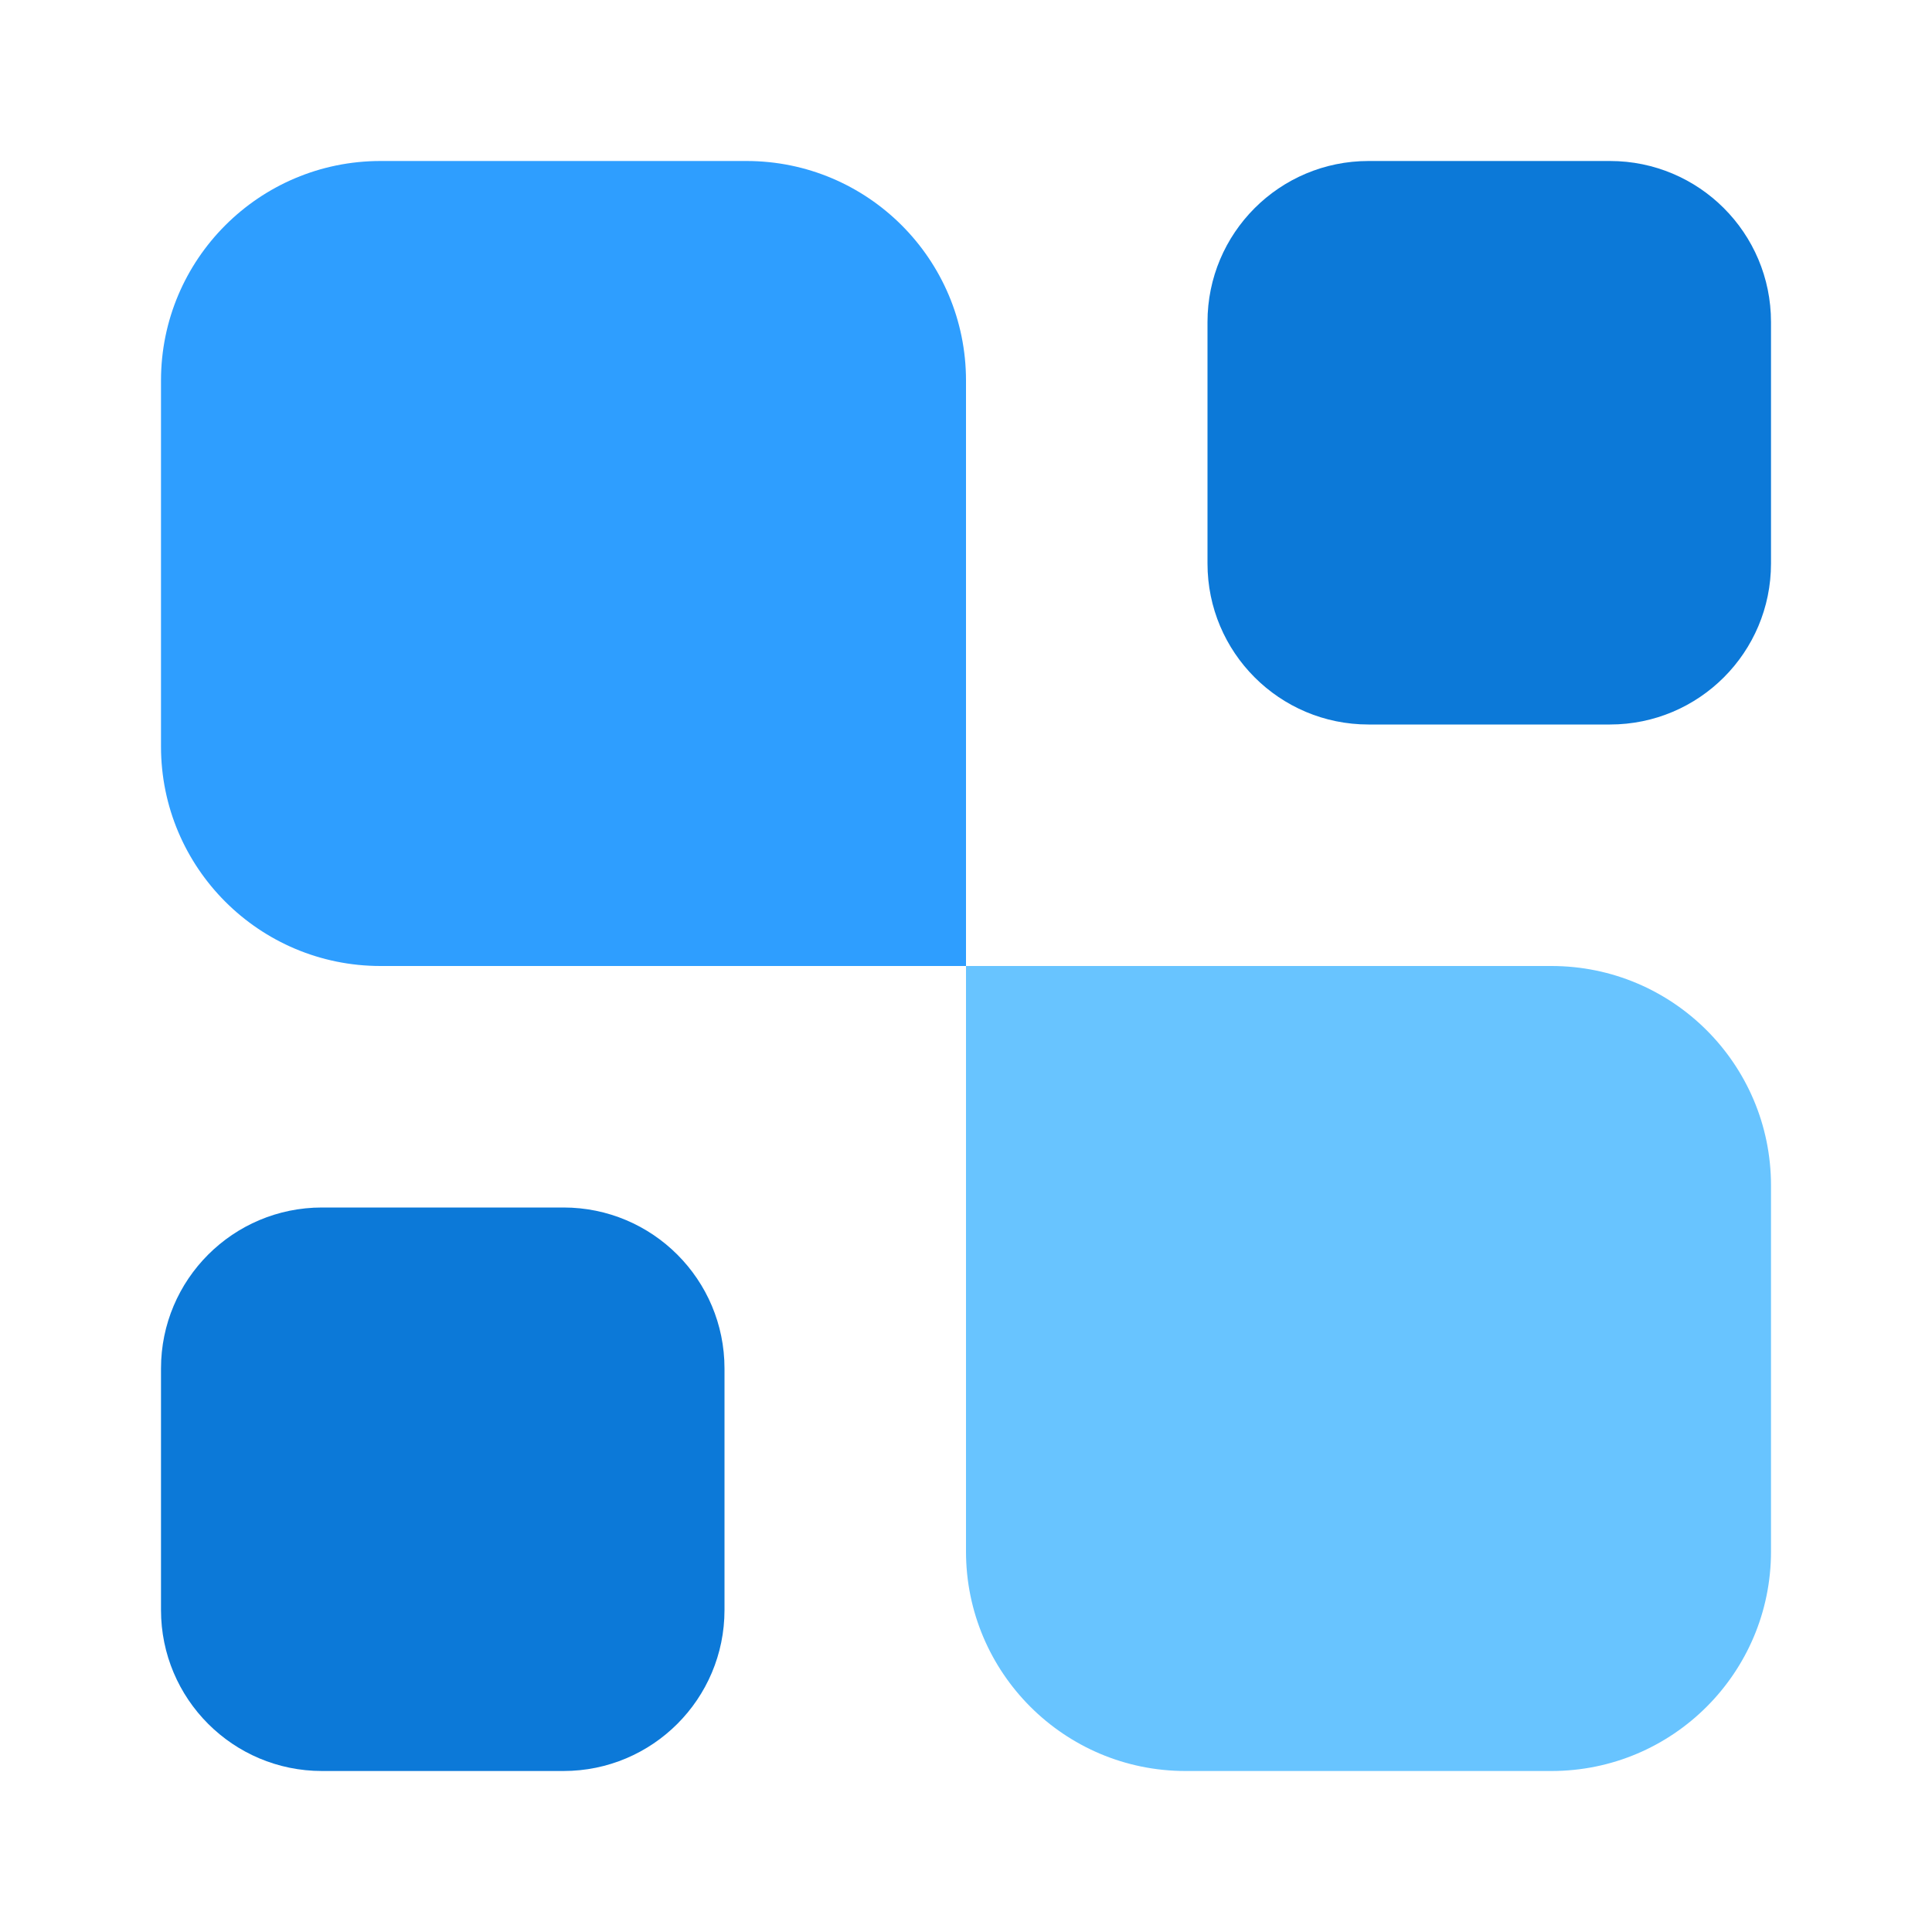
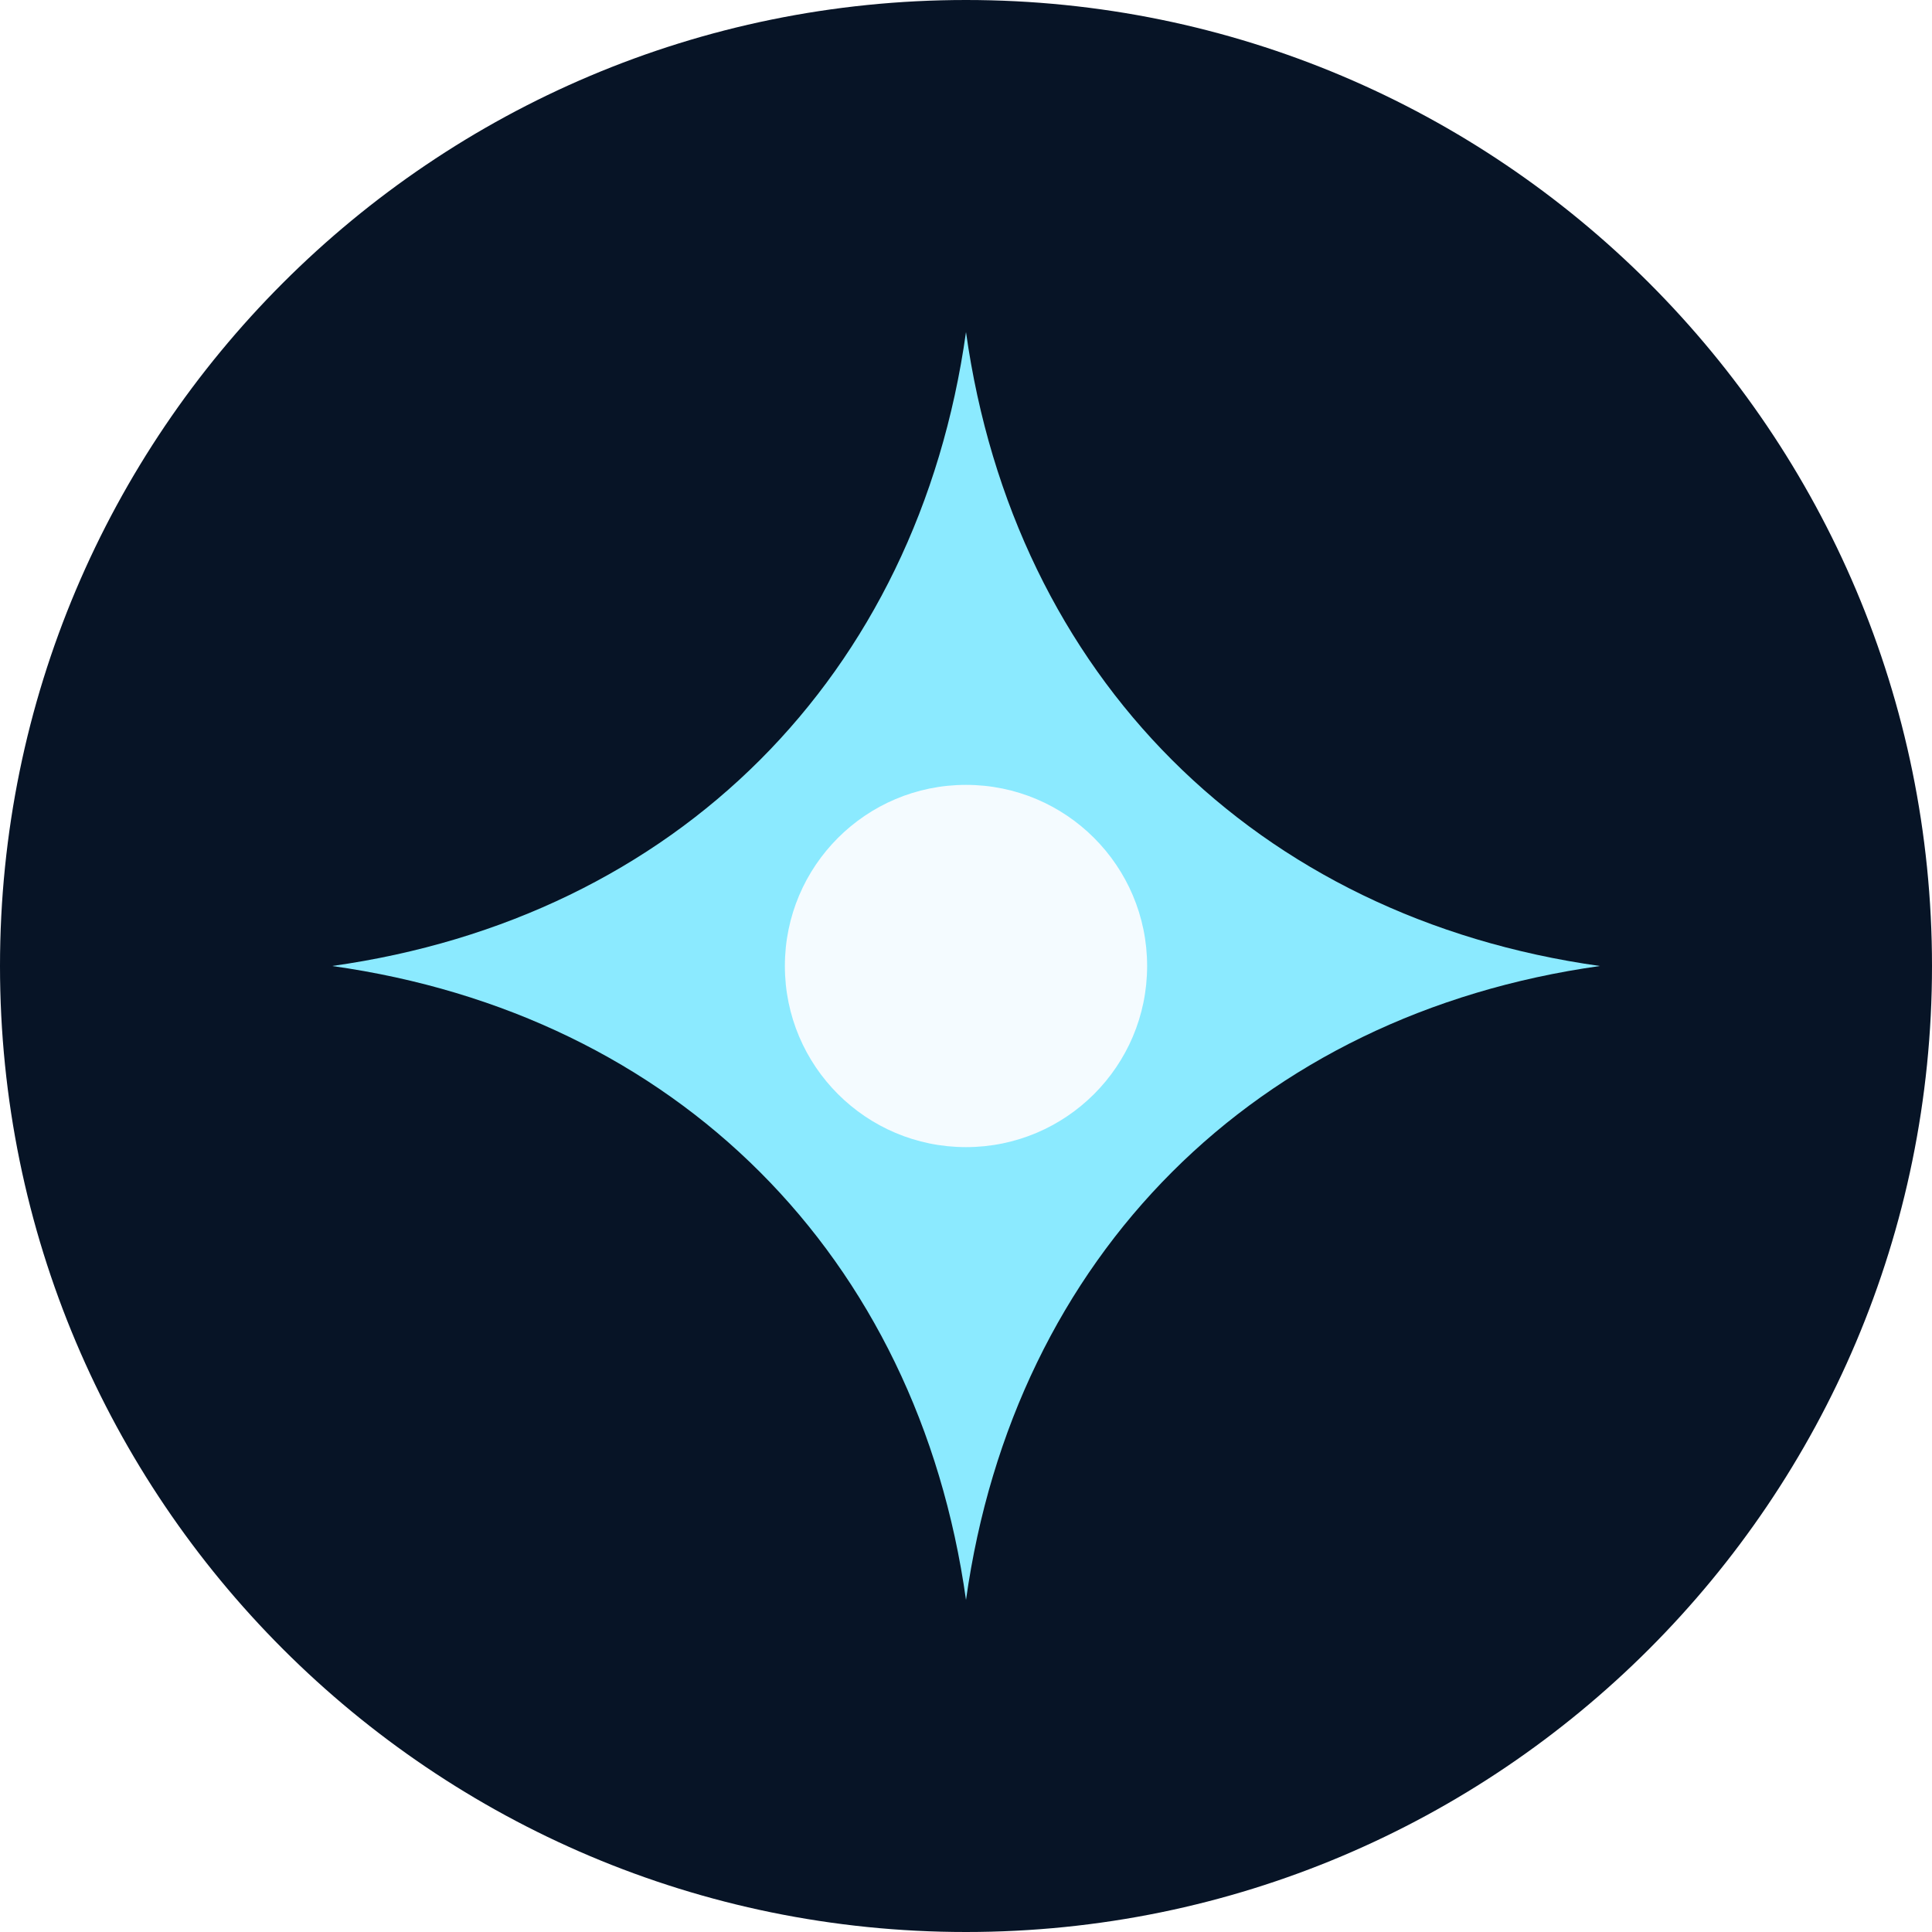
- <svg xmlns="http://www.w3.org/2000/svg" width="24" height="24" viewBox="0 0 24 24" fill="none">
-   <path d="M22 19.273C22 20.779 20.779 22 19.273 22H14.727C13.221 22 12 20.779 12 19.273V12H19.273C20.779 12 22 13.221 22 14.727V19.273Z" fill="#68C4FF" />
-   <path d="M20 2C21.105 2 22 2.895 22 4V7C22 8.105 21.105 9 20 9H17C15.895 9 15 8.105 15 7V4C15 2.895 15.895 2 17 2H20Z" fill="#0C79D8" />
-   <path d="M7 15C8.105 15 9 15.895 9 17V20C9 21.105 8.105 22 7 22H4C2.895 22 2 21.105 2 20V17C2 15.895 2.895 15 4 15H7Z" fill="#0C79D8" />
-   <path d="M12 12H4.727C3.221 12 2 10.779 2 9.273V4.727C2 3.221 3.221 2 4.727 2H9.273C10.779 2 12 3.221 12 4.727V12Z" fill="#2E9EFF" />
+ <svg xmlns="http://www.w3.org/2000/svg" width="32" height="32" viewBox="0 0 32 32" fill="none">
+   <rect width="32" height="32" rx="16" fill="#071426" />
+   <path d="M16 5.5C16.8 11.2 20.8 15.2 26.5 16C20.8 16.8 16.8 20.8 16 26.5C15.2 20.8 11.2 16.8 5.5 16C11.2 15.2 15.2 11.2 16 5.5Z" fill="#8BEAFF" />
+   <circle cx="16" cy="16" r="3" fill="#F4FBFF" />
</svg>
